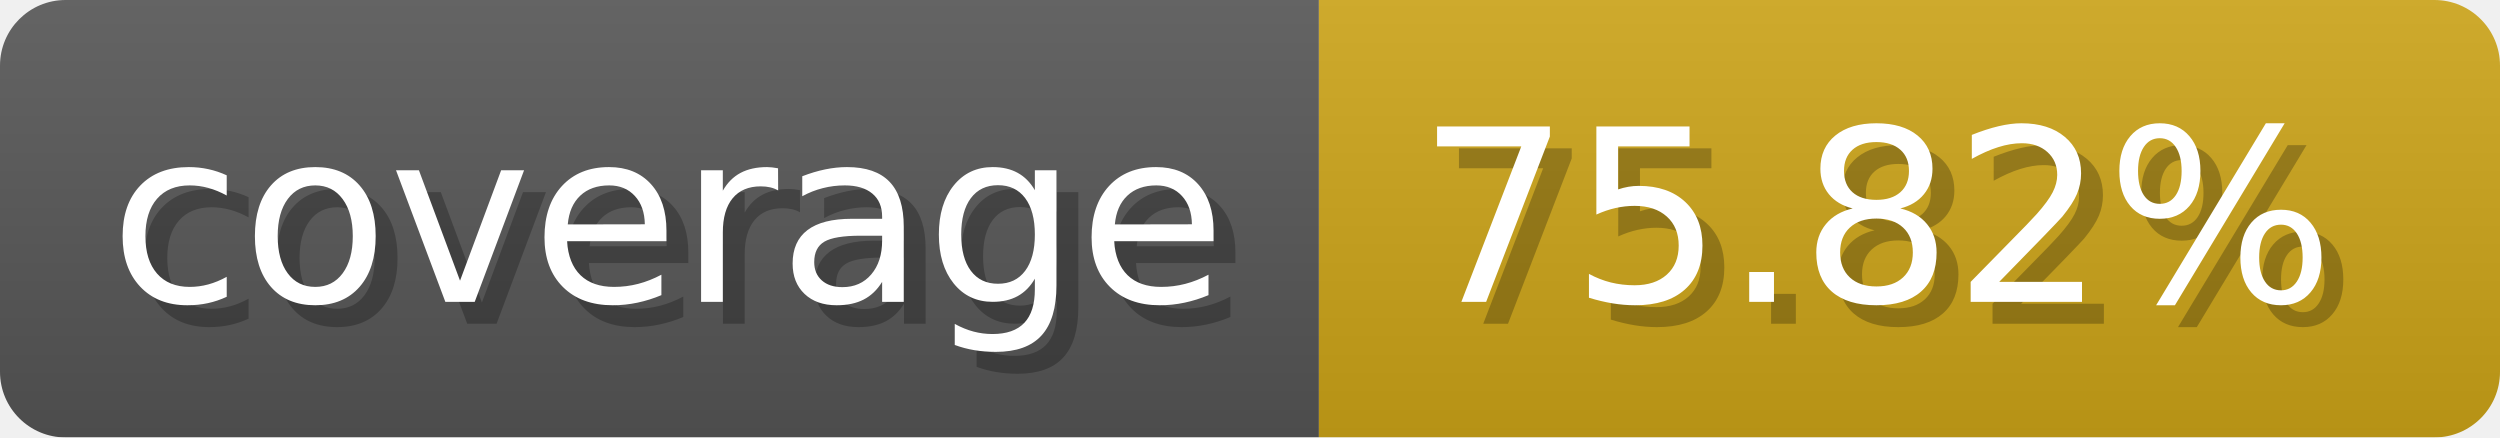
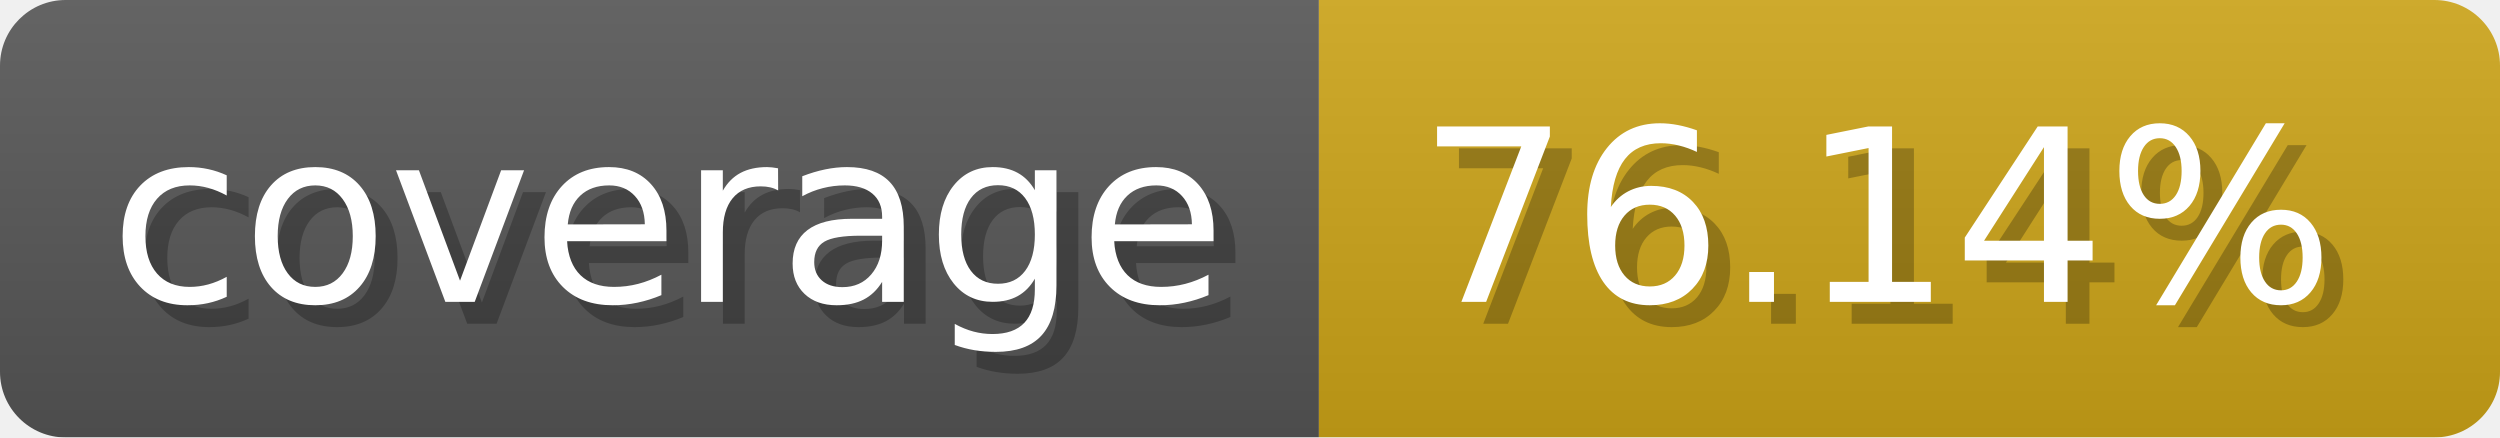
- <svg xmlns="http://www.w3.org/2000/svg" width="114.3" height="20" viewBox="0 0 1143 200" role="img" aria-label="coverage: 75.82%">
+ <svg xmlns="http://www.w3.org/2000/svg" width="114.3" height="20" viewBox="0 0 1143 200" role="img" aria-label="coverage: 76.14%">
  <linearGradient id="a" x2="0" y2="100%">
    <stop offset="0" stop-opacity=".1" stop-color="#EEE" />
    <stop offset="1" stop-opacity=".1" />
  </linearGradient>
  <mask id="m">
    <rect width="1143" height="200" rx="30" fill="#FFF" />
  </mask>
  <g mask="url(#m)">
    <rect width="603" height="200" fill="#555" />
    <rect width="540" height="200" fill="#cba317" x="603" />
    <rect width="1143" height="200" fill="url(#a)" />
  </g>
  <g aria-hidden="true" fill="#fff" text-anchor="start" font-family="Verdana,DejaVu Sans,sans-serif" font-size="110">
    <text x="60" y="148" textLength="503" fill="#000" opacity="0.25">coverage</text>
    <text x="50" y="138" textLength="503">coverage</text>
-     <text x="658" y="148" textLength="440" fill="#000" opacity="0.25">75.82%</text>
-     <text x="648" y="138" textLength="440">75.82%</text>
+     <text x="658" y="148" textLength="440" fill="#000" opacity="0.25">76.14%</text>
+     <text x="648" y="138" textLength="440">76.14%</text>
  </g>
</svg>
